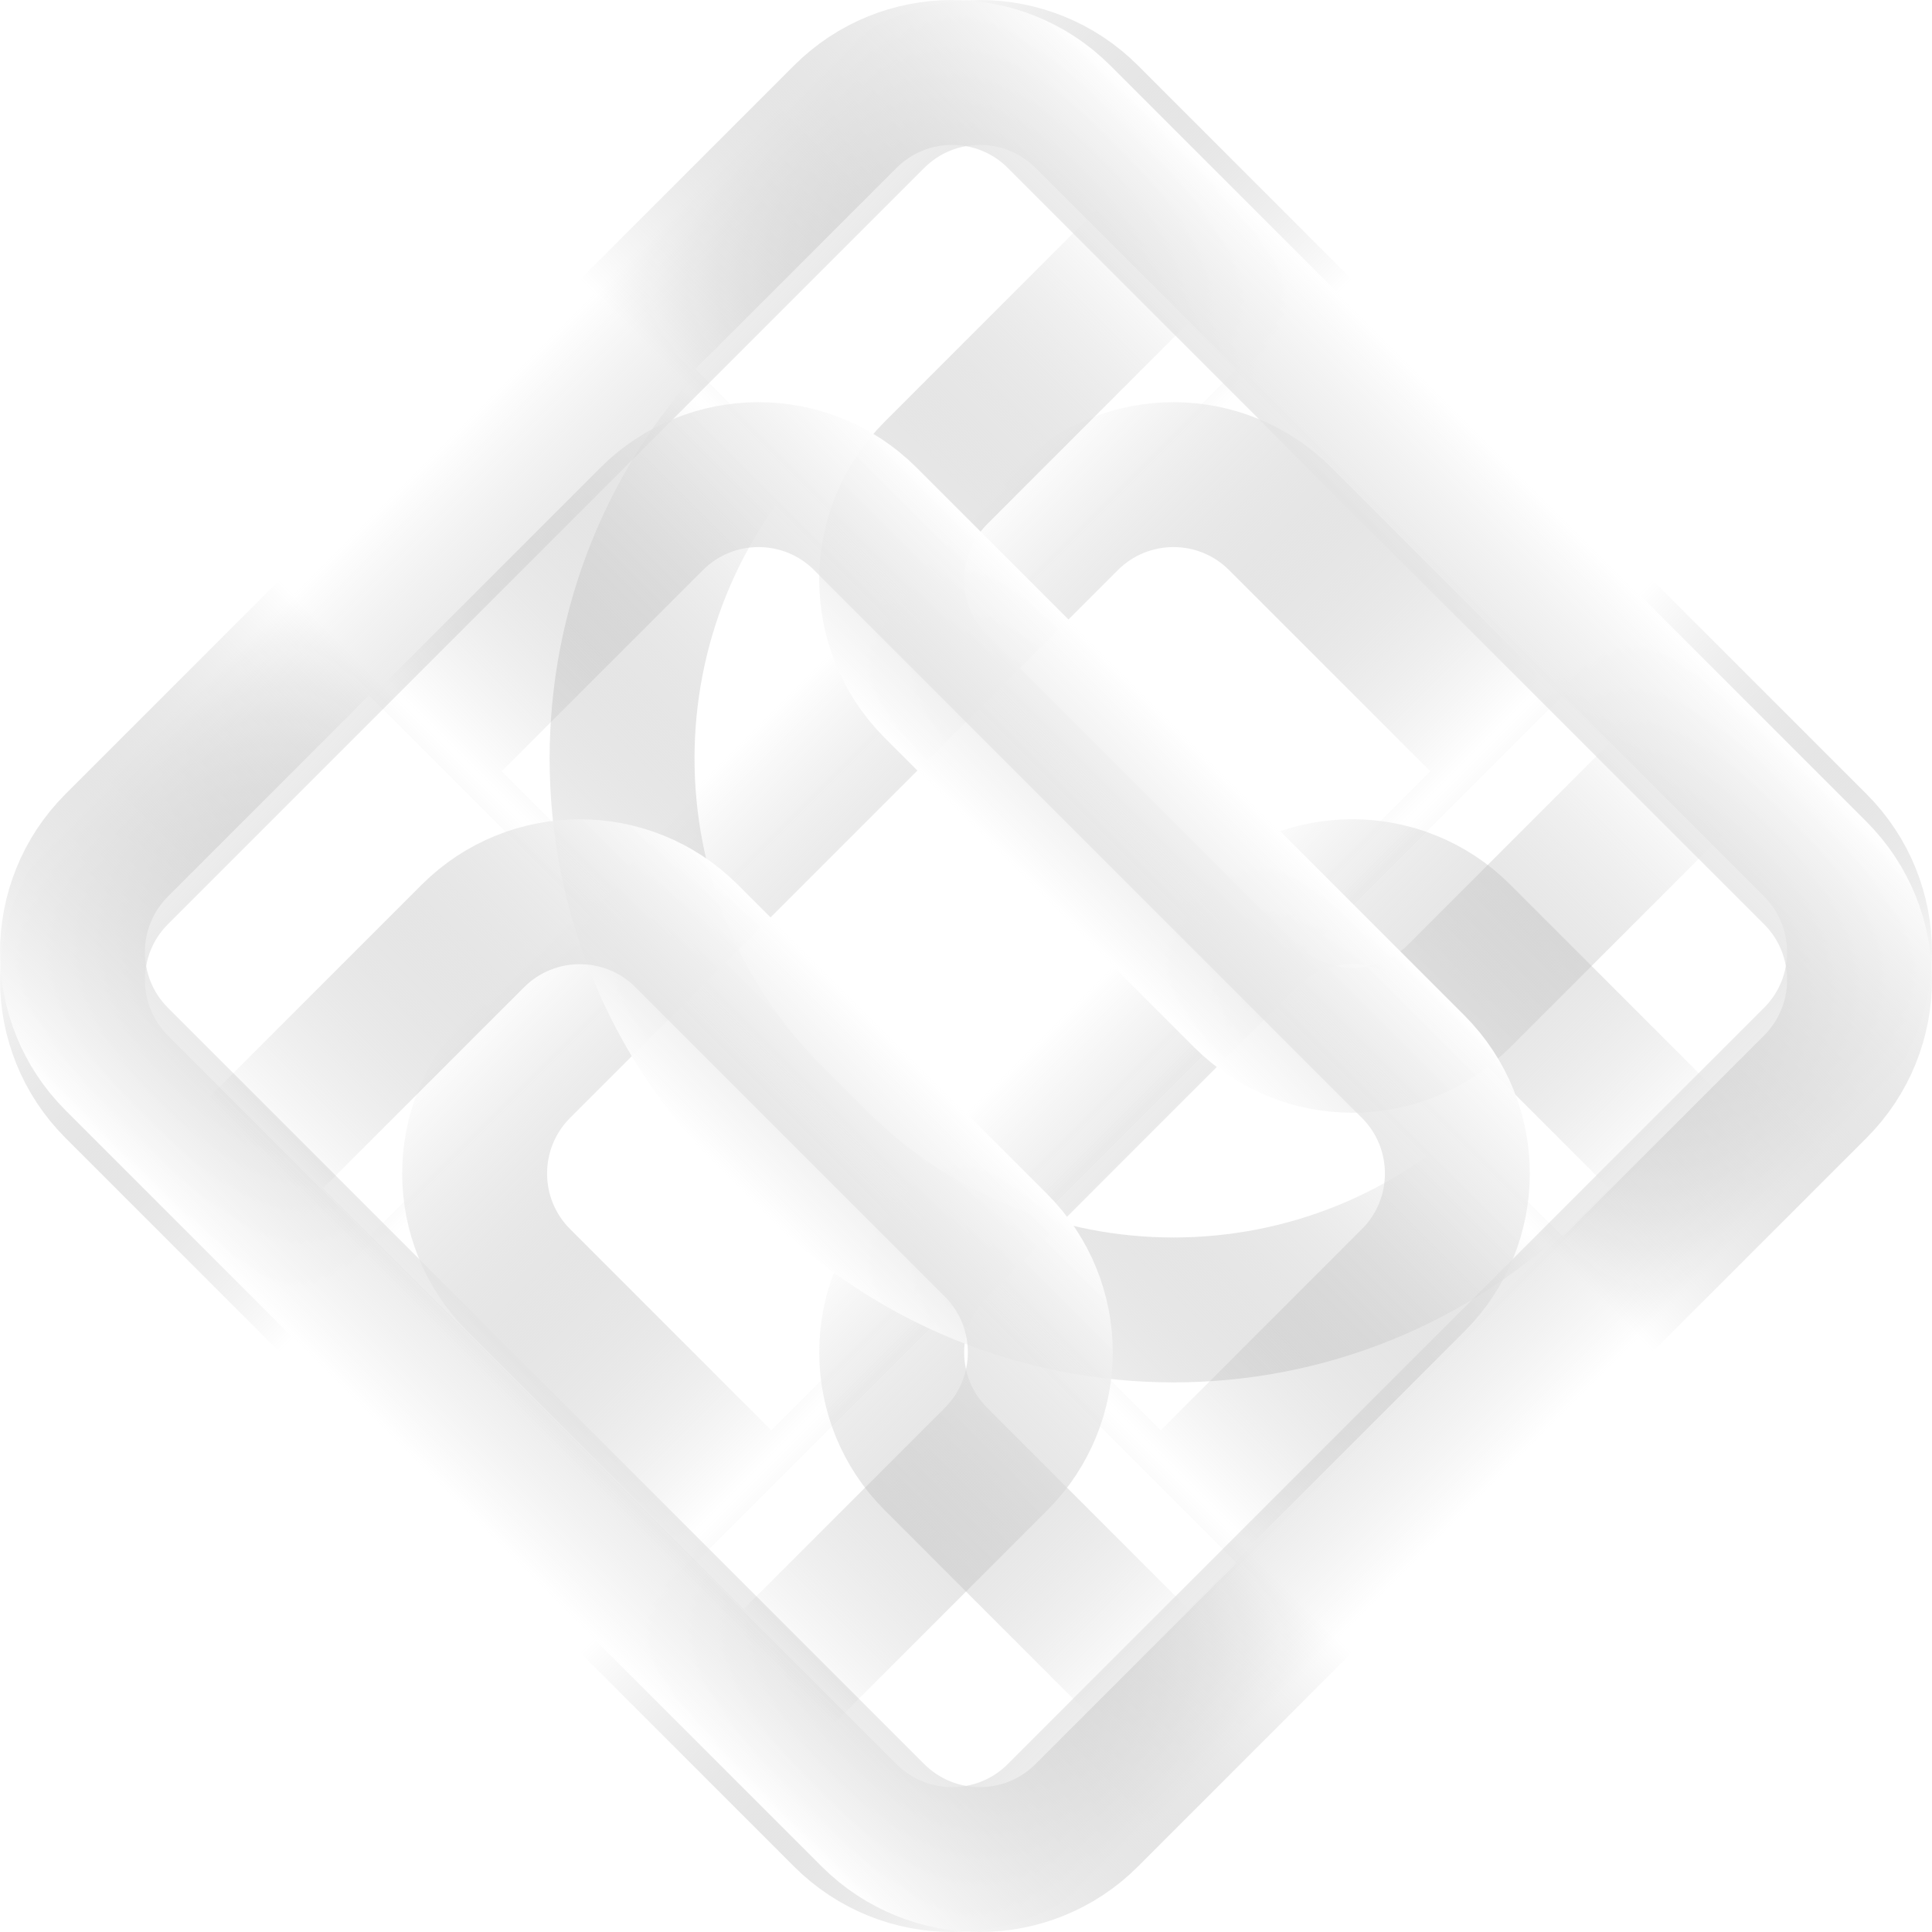
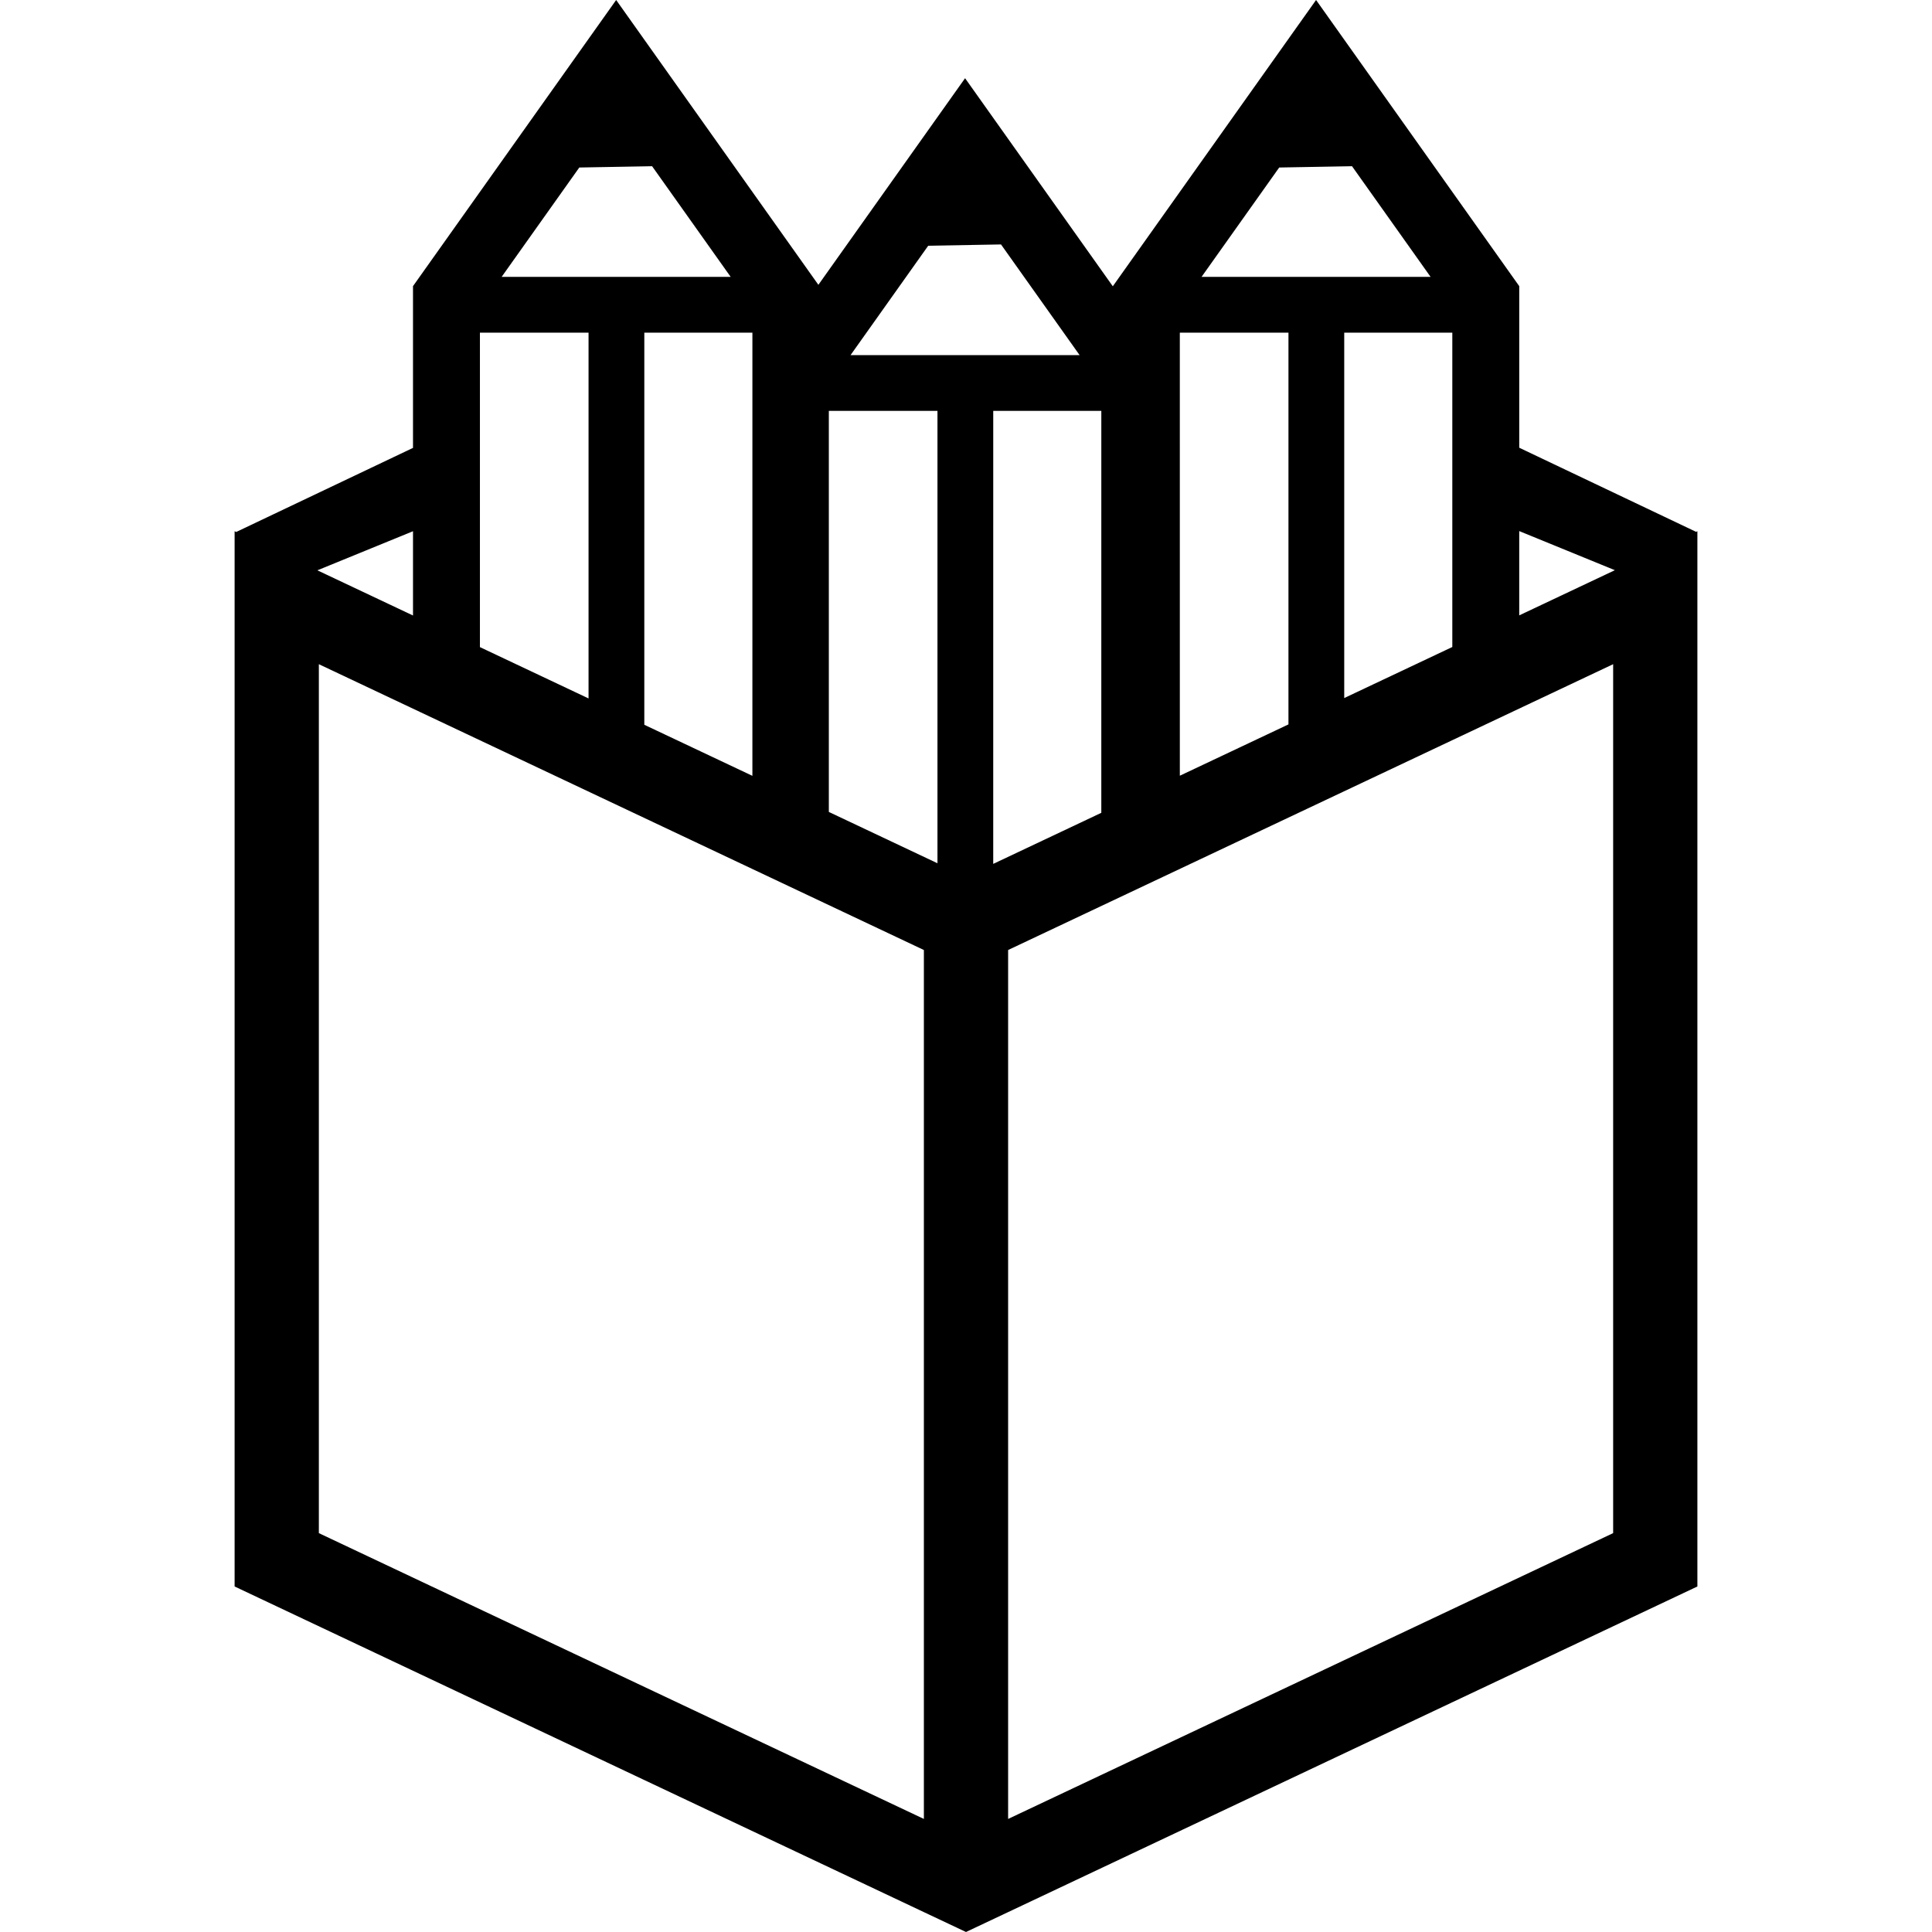
- <svg xmlns="http://www.w3.org/2000/svg" viewBox="0 0 40 40" width="40" height="40" fill="none" title="BacksterDESIGN logo" alt="BacksterDESIGN logo">
-   <path d="M18.073 2.417C19.296 1.195 21.278 1.195 22.5 2.417L27.726 7.643L7.643 27.726L2.417 22.5C1.195 21.278 1.195 19.296 2.417 18.073L18.073 2.417Z" stroke="url(#bdsm_paint0_linear_2725_36)" stroke-width="3" />
-   <path d="M22.082 10.744C23.305 9.521 25.287 9.521 26.509 10.744L31.735 15.969L15.969 31.735L10.744 26.509C9.521 25.287 9.521 23.305 10.744 22.082L22.082 10.744Z" stroke="url(#bdsm_paint1_linear_2725_36)" stroke-width="3" />
-   <path d="M25.783 19.378C27.005 18.156 28.987 18.156 30.21 19.378L35.435 24.604L24.604 35.435L19.379 30.209C18.156 28.987 18.156 27.005 19.379 25.783L25.783 19.378Z" stroke="url(#bdsm_paint2_linear_2725_36)" stroke-width="3" />
-   <path d="M37.583 17.5C38.805 18.722 38.805 20.704 37.583 21.927L21.927 37.583C20.704 38.806 18.722 38.806 17.5 37.583L12.274 32.357L32.357 12.274L37.583 17.5Z" stroke="url(#bdsm_paint3_linear_2725_36)" stroke-width="3" />
-   <path d="M27.726 32.357L22.5 37.583C21.278 38.806 19.296 38.805 18.073 37.583L2.417 21.927C1.195 20.704 1.195 18.722 2.417 17.5L7.643 12.274L27.726 32.357Z" stroke="url(#bdsm_paint4_linear_2725_36)" stroke-width="3" />
-   <path d="M15.955 8.28L15.969 8.265L31.735 24.031L31.72 24.046C27.62 28.146 20.971 28.146 16.871 24.046L15.955 23.129C11.854 19.029 11.854 12.38 15.955 8.28Z" stroke="url(#bdsm_paint5_linear_2725_36)" stroke-width="3" />
-   <path d="M35.434 15.396L30.21 20.621C28.987 21.844 27.005 21.843 25.783 20.621L19.379 14.217C18.156 12.994 18.156 11.012 19.379 9.79L24.603 4.564L35.434 15.396Z" stroke="url(#bdsm_paint6_linear_2725_36)" stroke-width="3" />
-   <path d="M17.5 2.417C18.722 1.195 20.704 1.195 21.927 2.417L37.583 18.073C38.805 19.296 38.805 21.278 37.583 22.5L32.357 27.726L12.274 7.643L17.5 2.417Z" stroke="url(#bdsm_paint7_linear_2725_36)" stroke-width="3" />
-   <path d="M13.491 10.744C14.713 9.521 16.695 9.521 17.918 10.744L29.256 22.082C30.479 23.305 30.479 25.287 29.256 26.509L24.031 31.735L8.265 15.969L13.491 10.744Z" stroke="url(#bdsm_paint8_linear_2725_36)" stroke-width="3" />
-   <path d="M9.79 19.379C11.013 18.157 12.995 18.157 14.217 19.379L20.621 25.783C21.844 27.006 21.844 28.988 20.621 30.21L15.396 35.435L4.565 24.604L9.79 19.379Z" stroke="url(#bdsm_paint9_linear_2725_36)" stroke-width="3" />
-   <defs>
-     <linearGradient id="bdsm_paint0_linear_2725_36" x1="16.894" y1="16.894" x2="9.184" y2="9.184" gradientUnits="userSpaceOnUse">
-       <stop stop-color="#999999" stop-opacity="0" />
-       <stop offset="1" stop-color="white" />
-     </linearGradient>
-     <linearGradient id="bdsm_paint1_linear_2725_36" x1="23.062" y1="23.062" x2="15.352" y2="15.352" gradientUnits="userSpaceOnUse">
-       <stop stop-color="#999999" stop-opacity="0" />
-       <stop offset="1" stop-color="white" />
-     </linearGradient>
-     <linearGradient id="bdsm_paint2_linear_2725_36" x1="29.23" y1="29.23" x2="21.52" y2="21.52" gradientUnits="userSpaceOnUse">
-       <stop stop-color="#999999" stop-opacity="0" />
-       <stop offset="1" stop-color="white" />
-     </linearGradient>
-     <linearGradient id="bdsm_paint3_linear_2725_36" x1="23.106" y1="23.106" x2="30.816" y2="30.816" gradientUnits="userSpaceOnUse">
-       <stop stop-color="#999999" stop-opacity="0" />
-       <stop offset="1" stop-color="white" />
-     </linearGradient>
-     <linearGradient id="bdsm_paint4_linear_2725_36" x1="16.894" y1="23.106" x2="9.184" y2="30.816" gradientUnits="userSpaceOnUse">
-       <stop stop-color="#999999" stop-opacity="0" />
-       <stop offset="1" stop-color="white" />
-     </linearGradient>
-     <linearGradient id="bdsm_paint5_linear_2725_36" x1="23.062" y1="16.938" x2="15.352" y2="24.648" gradientUnits="userSpaceOnUse">
-       <stop stop-color="#999999" stop-opacity="0" />
-       <stop offset="1" stop-color="white" />
-     </linearGradient>
-     <linearGradient id="bdsm_paint6_linear_2725_36" x1="29.23" y1="10.77" x2="21.52" y2="18.48" gradientUnits="userSpaceOnUse">
-       <stop stop-color="#999999" stop-opacity="0" />
-       <stop offset="1" stop-color="white" />
-     </linearGradient>
-     <linearGradient id="bdsm_paint7_linear_2725_36" x1="23.106" y1="16.894" x2="30.816" y2="9.184" gradientUnits="userSpaceOnUse">
-       <stop stop-color="#999999" stop-opacity="0" />
-       <stop offset="1" stop-color="white" />
-     </linearGradient>
-     <linearGradient id="bdsm_paint8_linear_2725_36" x1="16.938" y1="23.062" x2="24.648" y2="15.352" gradientUnits="userSpaceOnUse">
-       <stop stop-color="#999999" stop-opacity="0" />
-       <stop offset="1" stop-color="white" />
-     </linearGradient>
-     <linearGradient id="bdsm_paint9_linear_2725_36" x1="10.77" y1="29.23" x2="18.48" y2="21.52" gradientUnits="userSpaceOnUse">
-       <stop stop-color="#999999" stop-opacity="0" />
-       <stop offset="1" stop-color="white" />
-     </linearGradient>
-   </defs>
+ <svg xmlns="http://www.w3.org/2000/svg" height="500" viewBox="0 0 500 500" width="500">
+   <path d="m159.461 552.362-52.577 74.053v41.861l-45.754 21.762-.412-.195v17.203 255.897l178.38 84.272 10.902 5.146 10.899-5.146 178.383-84.272v-273.1l-.336.158-45.768-21.767v-41.819l-1.601-2.253-50.979-71.801-52.58 74.053v.073l-38.259-53.884-37.963 53.469-1.358-1.911zm9.302 43.016 20.336 28.641h-59.276l20.099-28.305zm181.138 0 20.336 28.641h-59.276l20.096-28.305zm-90.839 20.246 20.336 28.638h-59.273l20.096-28.305zm-134.859 22.829h28.113v94.664l-28.113-13.282zm42.547 0h27.972l-.003 114.695-27.972-13.214zm138.588 0h28.116l-.003 101.385-28.111 13.279-.003-114.664zm42.547 0h27.972v81.351l-27.972 13.214zm-133.383 20.243h28.113v117.077l-28.113-13.282zm42.547 0h27.972l-.003 104.022-27.972 13.217.003-117.238zm136.127 31.111 24.751 10.12-24.751 11.693zm-286.291.037v21.81l-24.748-11.693zm-24.367 34.411 156.581 73.969v224.879l-156.581-73.969zm334.964 0v224.879l-156.581 73.969v-224.879z" transform="translate(0 -552.3622)" />
</svg>
